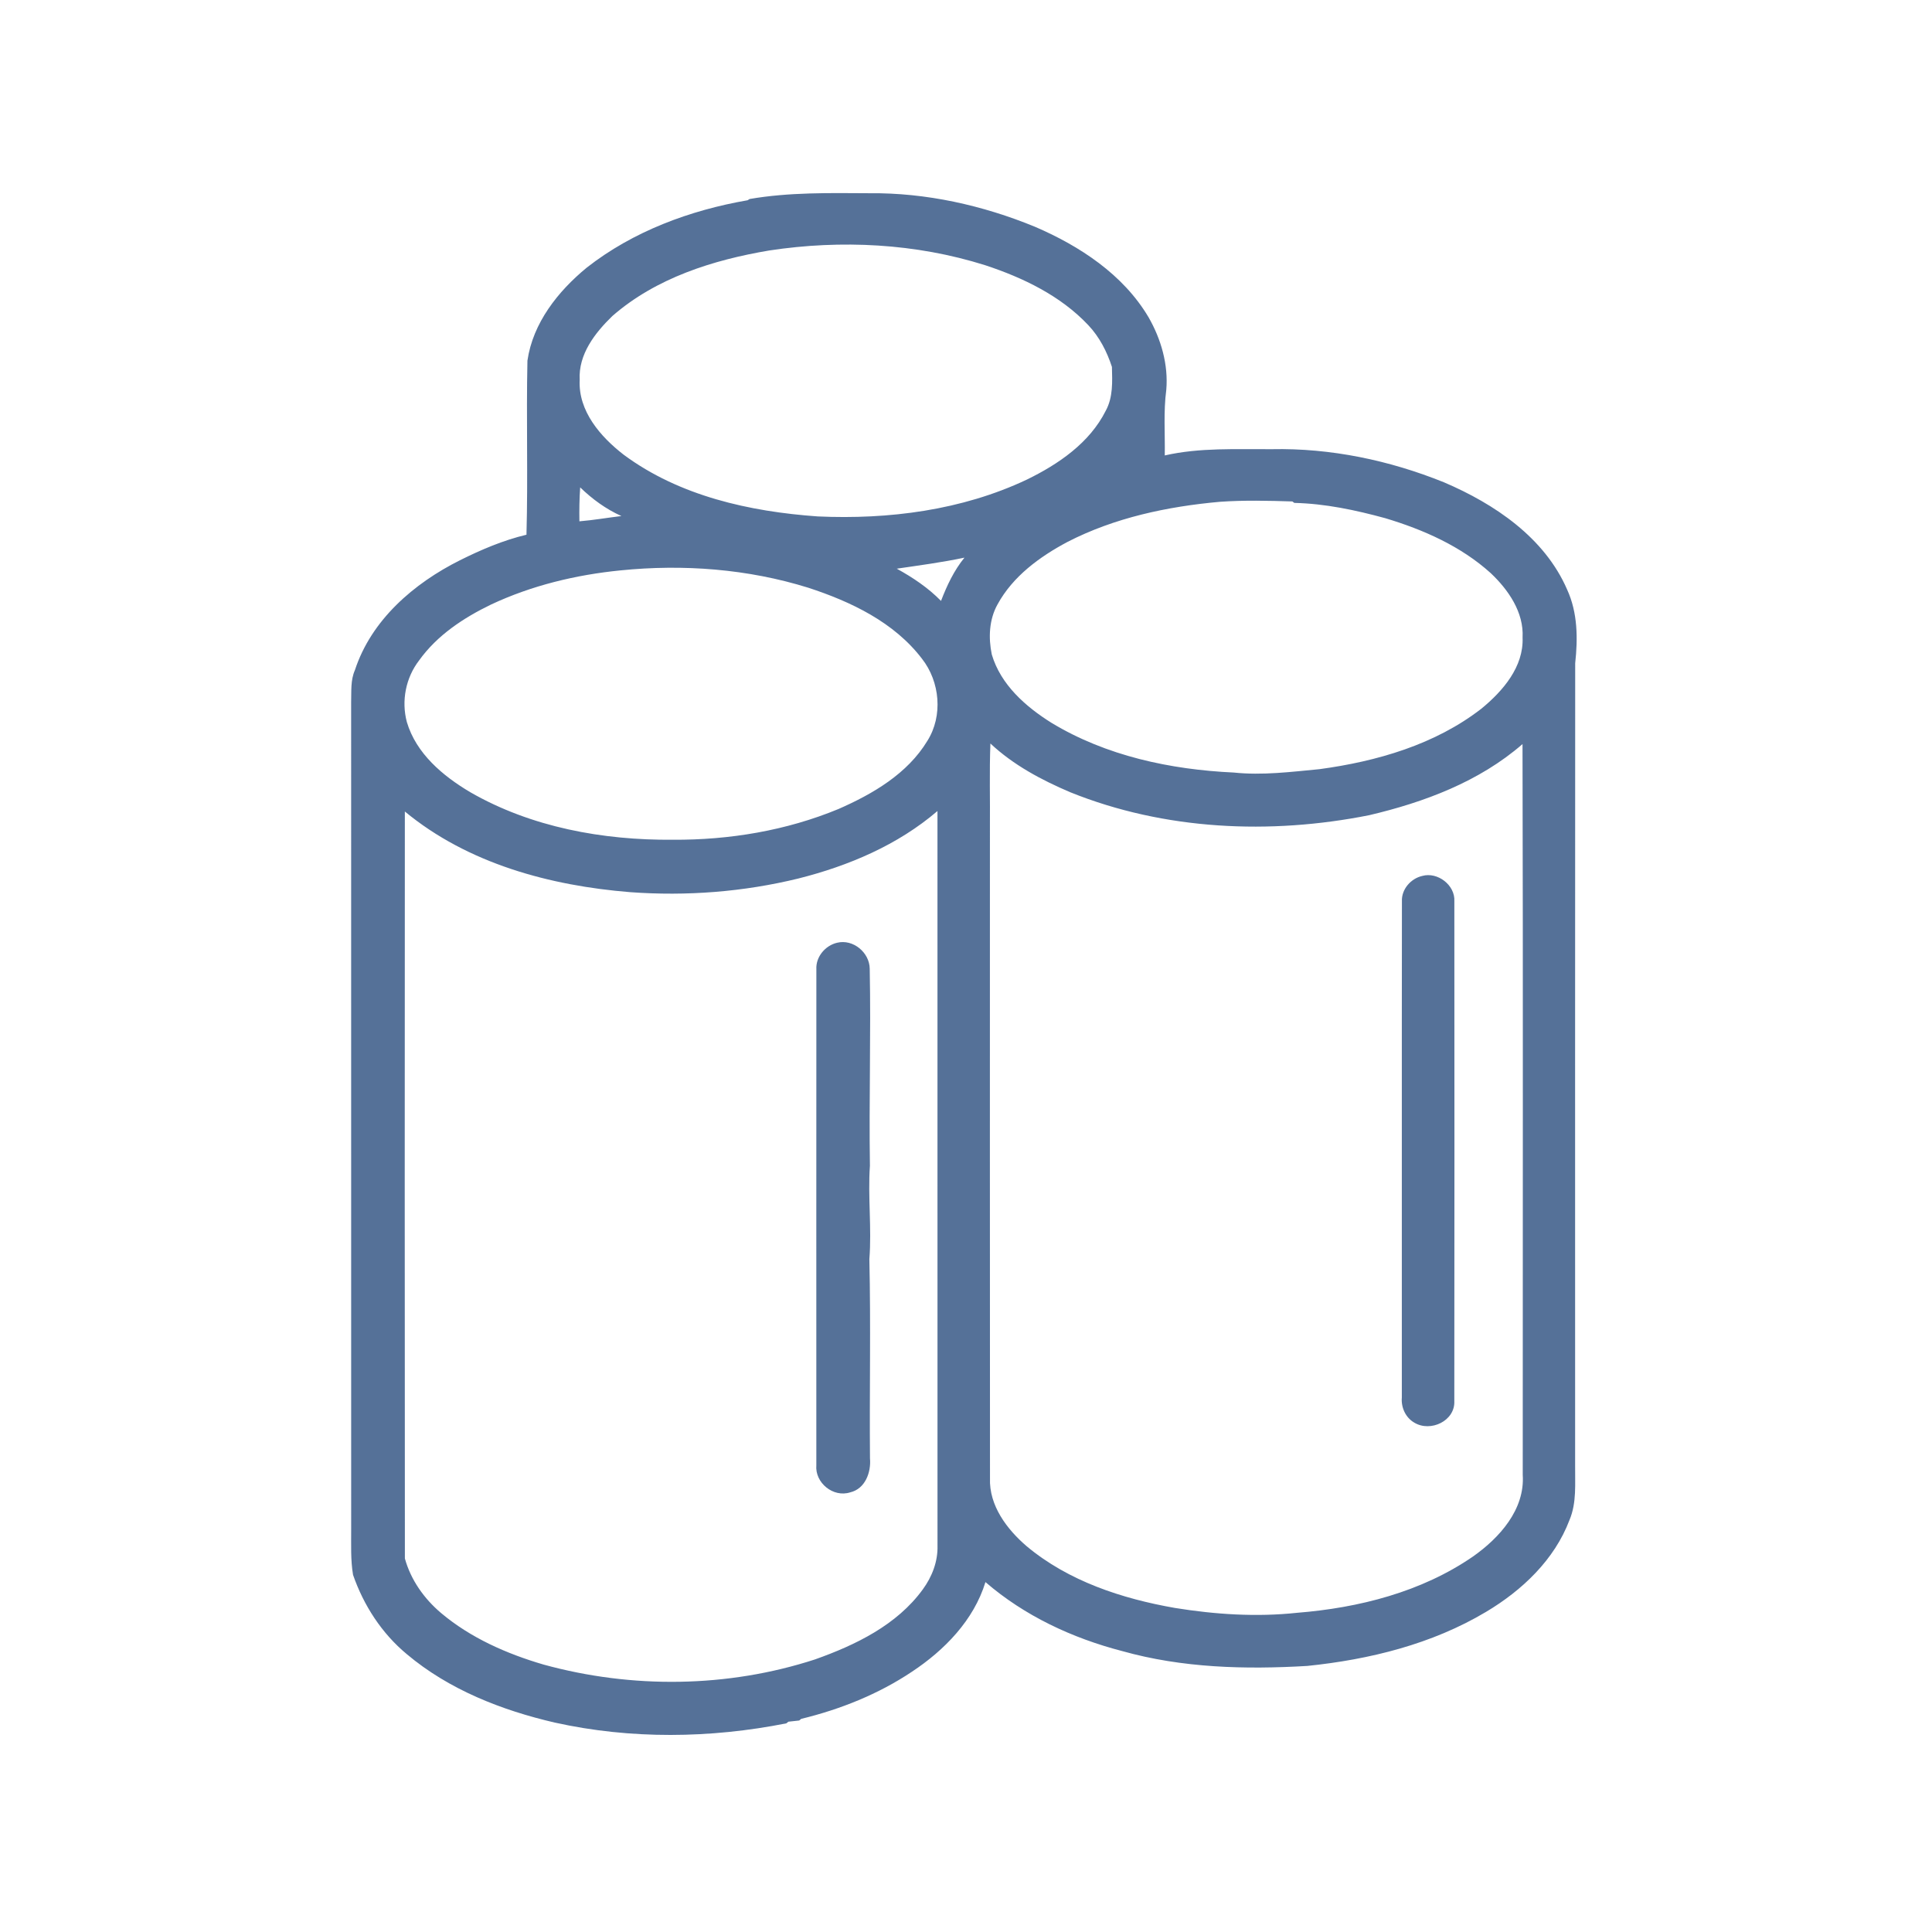
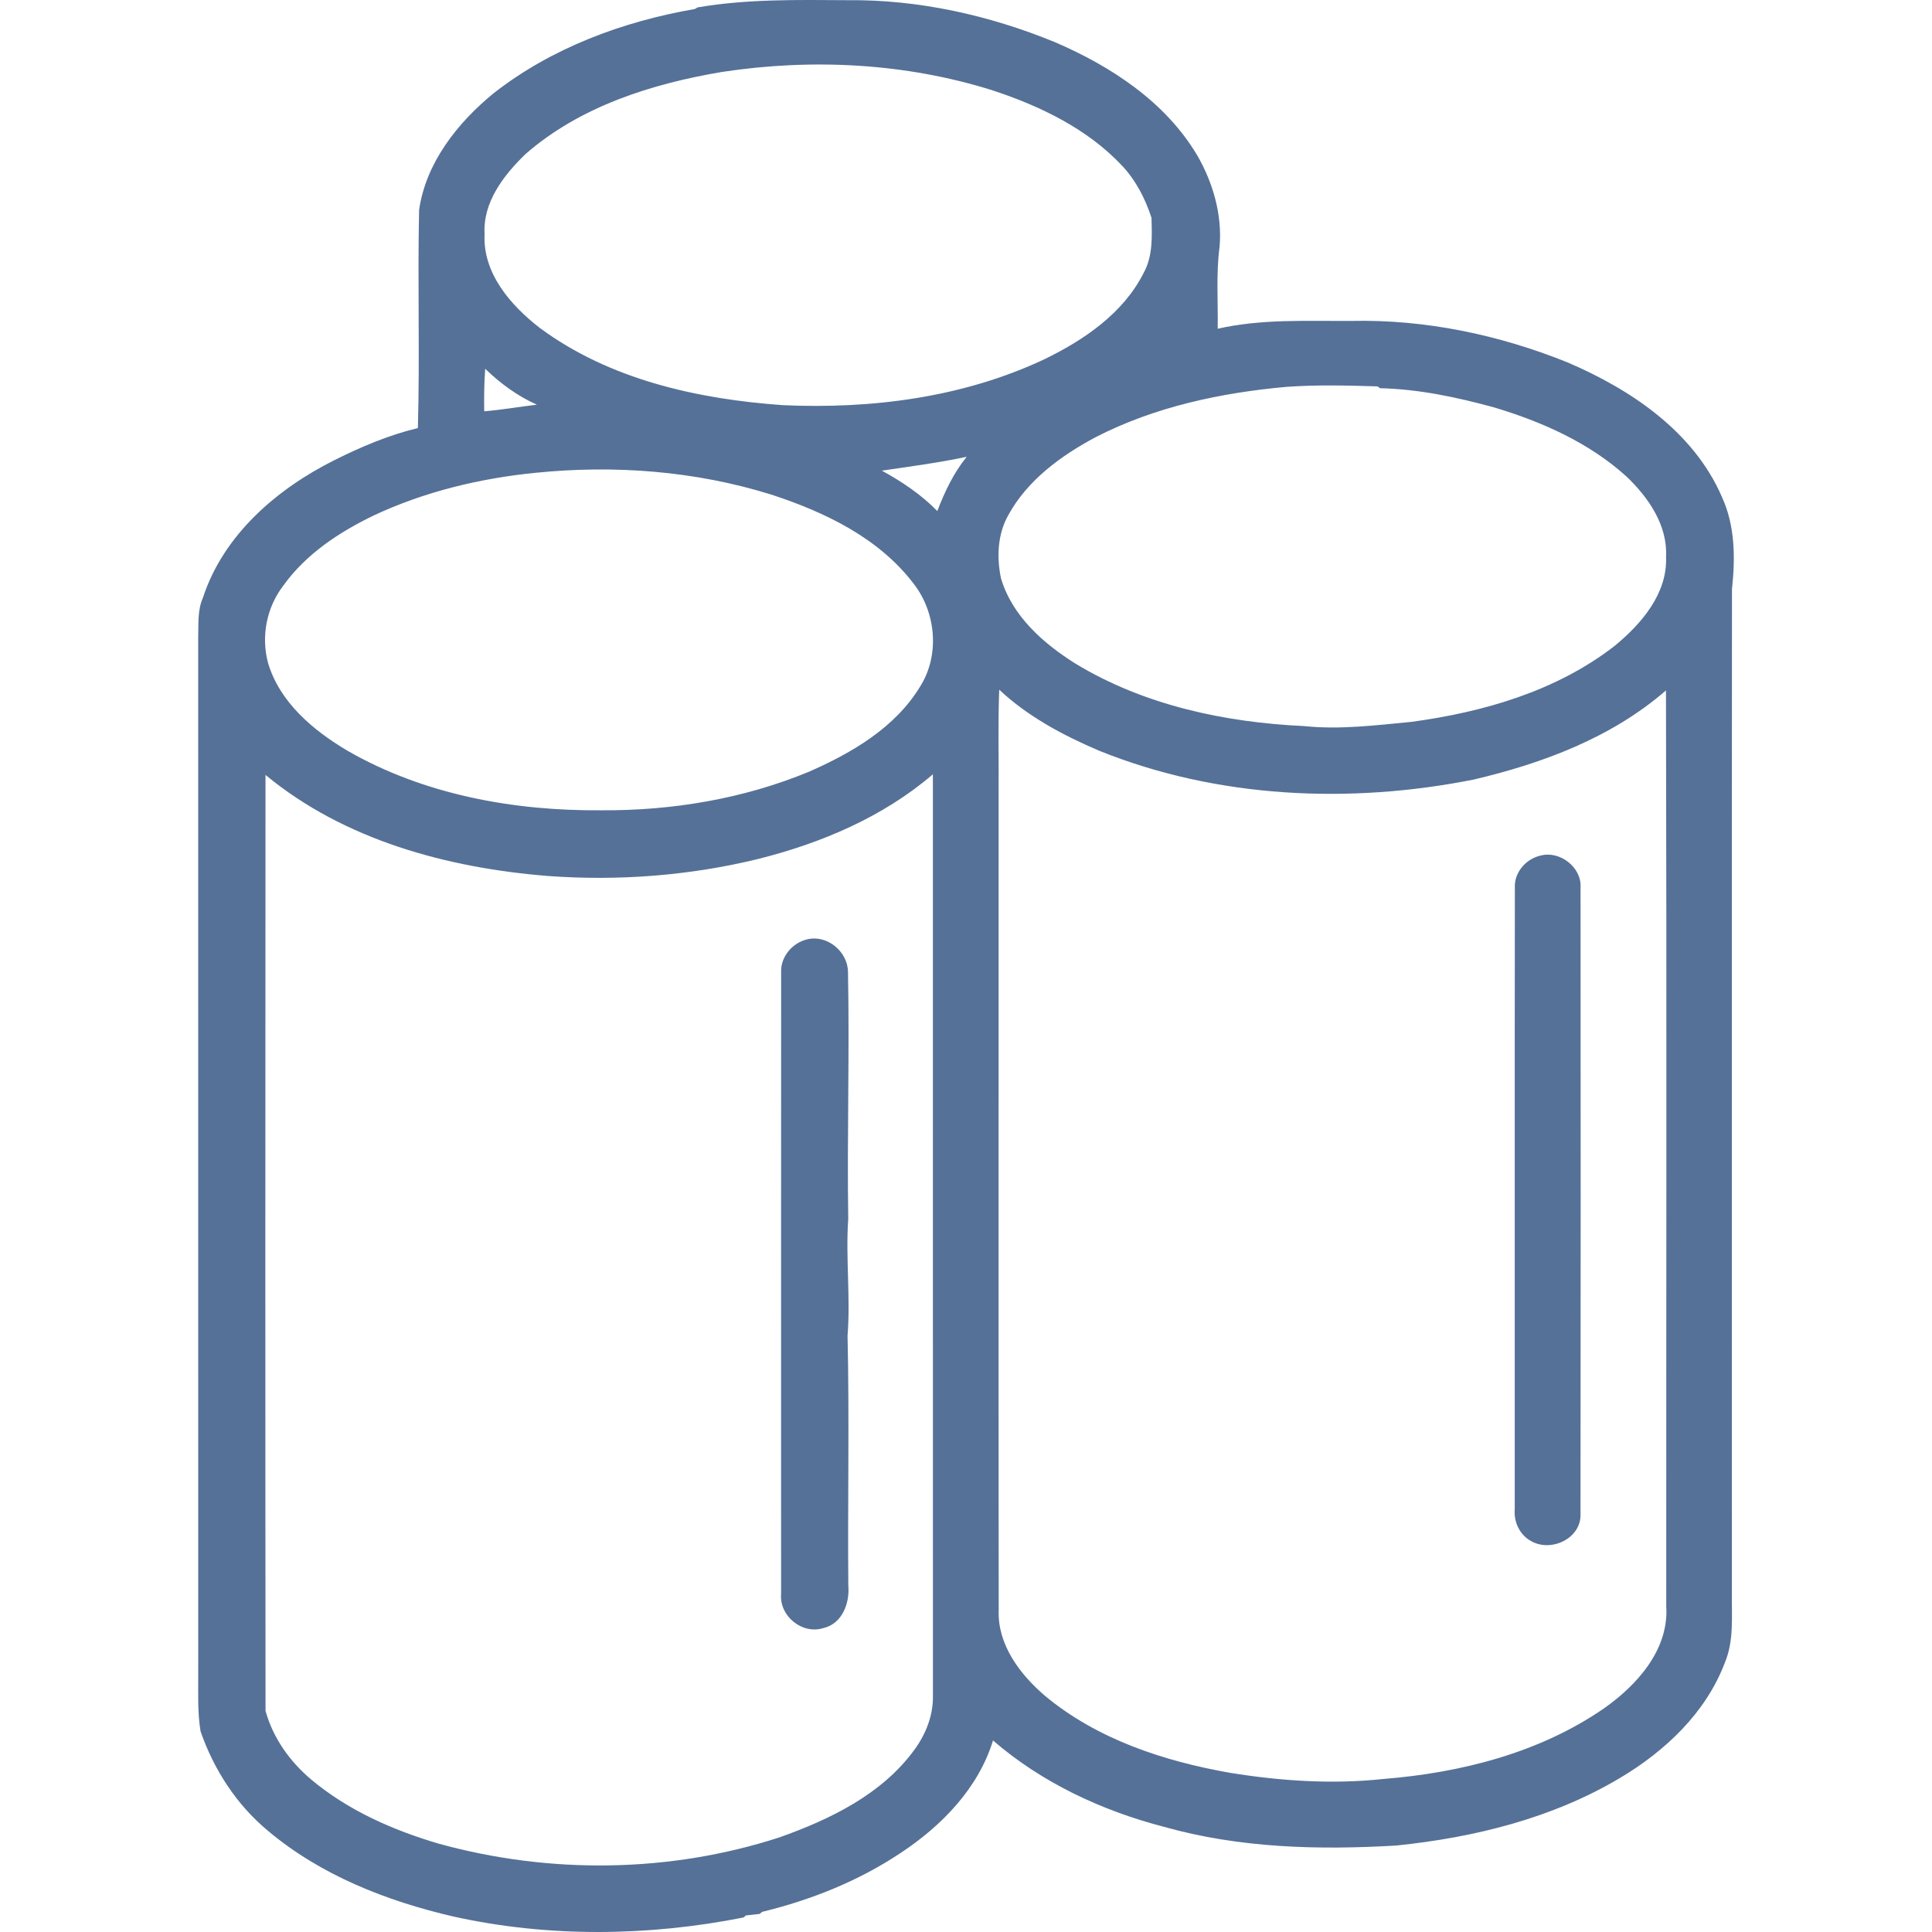
- <svg xmlns="http://www.w3.org/2000/svg" width="600pt" height="600pt" viewBox="0 0 600 600" version="1.1">
-   <g id="#557198ff">
-     <path fill="#557198" opacity="1.00" d=" M 232.80 61.80 C 245.09 59.69 257.58 59.94 270.00 60.01 C 287.62 59.83 305.17 63.75 321.43 70.43 C 335.33 76.41 348.82 85.24 356.69 98.52 C 360.58 105.29 362.87 113.23 362.20 121.07 C 361.30 127.83 361.84 134.65 361.73 141.44 C 372.62 138.96 383.85 139.57 394.94 139.50 C 413.23 139.11 431.52 142.95 448.45 149.79 C 464.15 156.50 479.70 166.95 486.70 183.13 C 489.98 190.30 490.03 198.28 489.19 205.97 C 489.13 288.98 489.18 371.99 489.17 454.99 C 489.10 460.69 489.70 466.64 487.43 472.03 C 482.76 484.41 472.69 493.92 461.51 500.58 C 444.72 510.61 425.30 515.39 405.99 517.37 C 386.74 518.51 367.16 518.01 348.48 512.75 C 333.02 508.74 318.18 501.82 306.04 491.33 C 302.43 503.15 293.31 512.50 283.19 519.18 C 272.78 526.14 260.96 530.86 248.82 533.81 L 248.20 534.32 C 247.08 534.43 245.95 534.56 244.83 534.69 L 244.21 535.20 C 220.56 539.89 195.91 540.19 172.32 534.97 C 155.79 531.14 139.44 524.75 126.33 513.71 C 118.56 507.26 112.94 498.58 109.64 489.08 C 108.86 484.43 109.08 479.69 109.06 474.99 C 109.06 389.35 109.06 303.70 109.05 218.06 C 109.16 214.73 108.83 211.24 110.22 208.12 C 115.33 192.49 128.53 181.16 142.83 174.00 C 149.44 170.70 156.30 167.78 163.50 166.06 C 164.00 148.05 163.41 130.02 163.80 112.01 C 165.48 100.31 173.29 90.45 182.20 83.13 C 196.59 71.84 214.27 65.29 232.17 62.19 L 232.80 61.80 M 238.96 77.78 C 221.50 80.71 203.73 86.31 190.17 98.15 C 184.79 103.36 179.58 110.05 180.03 117.98 C 179.53 127.67 186.51 135.67 193.72 141.24 C 211.03 154.06 232.82 158.88 253.95 160.38 C 276.01 161.38 298.71 158.47 318.84 148.97 C 328.66 144.19 338.39 137.57 343.41 127.54 C 345.69 123.36 345.44 118.54 345.32 113.95 C 343.77 109.19 341.44 104.64 337.98 100.98 C 329.38 91.85 317.74 86.25 305.97 82.37 C 284.39 75.57 261.26 74.41 238.96 77.78 M 180.18 151.36 C 179.93 154.87 179.88 158.39 179.94 161.90 C 184.31 161.54 188.63 160.78 192.99 160.26 C 188.21 158.13 183.92 154.99 180.18 151.36 M 378.83 155.84 C 362.54 157.30 346.15 160.77 331.51 168.30 C 322.89 172.89 314.57 178.96 309.80 187.69 C 307.16 192.41 306.93 198.07 308.01 203.26 C 310.77 212.63 318.51 219.45 326.53 224.47 C 343.51 234.76 363.51 239.01 383.16 239.92 C 392.03 240.85 400.95 239.71 409.78 238.87 C 427.60 236.46 445.70 231.24 460.09 220.06 C 466.71 214.62 473.23 207.10 472.85 197.99 C 473.28 190.15 468.43 183.17 462.98 178.01 C 453.73 169.64 442.05 164.48 430.21 160.93 C 420.99 158.41 411.55 156.40 401.96 156.18 L 401.35 155.73 C 393.84 155.49 386.32 155.31 378.83 155.84 M 278.50 176.61 C 283.47 179.34 288.26 182.55 292.24 186.62 C 294.07 181.85 296.27 177.17 299.52 173.18 C 292.56 174.65 285.52 175.58 278.50 176.61 M 192.71 177.14 C 178.88 178.51 165.12 181.82 152.51 187.74 C 143.98 191.86 135.76 197.28 130.17 205.08 C 126.01 210.47 124.60 217.65 126.35 224.23 C 129.25 234.03 137.52 240.96 146.00 246.00 C 164.98 256.93 187.26 260.97 208.96 260.79 C 226.49 260.90 244.17 257.96 260.41 251.24 C 271.07 246.56 281.84 240.29 288.02 230.05 C 292.89 222.30 291.93 211.71 286.33 204.58 C 277.69 193.24 264.28 186.85 251.04 182.53 C 232.26 176.68 212.24 175.16 192.71 177.14 M 307.43 257.03 C 307.44 324.37 307.39 391.71 307.45 459.06 C 307.13 467.56 312.71 474.94 318.87 480.22 C 331.85 491.05 348.43 496.48 364.87 499.36 C 377.39 501.38 390.19 502.23 402.82 500.87 C 421.97 499.34 441.43 494.42 457.42 483.41 C 465.66 477.63 473.61 468.80 472.90 458.05 C 472.88 382.39 473.03 306.73 472.83 231.08 C 459.39 242.76 442.31 249.15 425.19 253.17 C 394.43 259.29 361.65 257.84 332.38 246.04 C 323.46 242.24 314.70 237.58 307.58 230.90 C 307.24 239.61 307.51 248.32 307.43 257.03 M 125.73 252.02 C 125.69 329.35 125.67 406.68 125.74 484.00 C 127.59 490.69 131.73 496.50 136.99 500.95 C 146.16 508.67 157.36 513.59 168.78 516.94 C 196.26 524.50 225.96 524.17 253.10 515.35 C 265.68 510.89 278.56 504.66 286.59 493.59 C 289.46 489.67 291.29 484.93 291.15 480.03 C 291.15 403.98 291.16 327.92 291.14 251.87 C 278.81 262.44 263.52 268.91 247.89 272.84 C 230.86 277.00 213.18 278.35 195.71 277.07 C 170.82 275.07 145.29 268.20 125.73 252.02 Z" />
-     <path fill="#557198" opacity="1.00" d=" M 441.69 272.03 C 446.47 270.69 451.98 274.90 451.66 279.94 C 451.69 331.65 451.71 383.37 451.65 435.08 C 451.95 441.29 444.27 444.85 439.25 441.83 C 436.52 440.27 435.09 437.10 435.35 434.03 C 435.38 382.66 435.31 331.28 435.38 279.91 C 435.21 276.18 438.13 272.84 441.69 272.03 Z" />
-     <path fill="#557198" opacity="1.00" d=" M 259.96 292.78 C 264.94 291.55 270.06 295.82 270.10 300.87 C 270.50 321.25 269.85 341.65 270.16 362.02 C 269.49 371.68 270.75 381.36 269.99 391.03 C 270.46 411.64 270.00 432.28 270.18 452.90 C 270.57 457.23 268.70 462.37 264.05 463.46 C 258.76 465.17 253.04 460.49 253.52 455.02 C 253.53 403.69 253.49 352.35 253.53 301.01 C 253.32 297.16 256.29 293.64 259.96 292.78 Z" />
-   </g>
+ <svg xmlns="http://www.w3.org/2000/svg" version="1.1" width="1024" height="1024" viewBox="0 0 1024 1024">
+   <g id="icomoon-ignore">
+ </g>
+   <path fill="#557198" d="M369.687 3.927c26.282-4.512 52.992-3.977 79.553-3.828 37.68-0.385 75.211 7.998 109.984 22.283 29.726 12.789 58.575 31.672 75.404 60.071 8.319 14.478 13.216 31.458 11.784 48.223-1.925 14.456-0.769 29.042-1.005 43.562 23.289-5.304 47.303-3.998 71.020-4.149 39.114-0.835 78.227 7.378 114.432 22.006 33.575 14.35 66.828 36.696 81.798 71.298 7.015 15.333 7.121 32.399 5.325 48.843-0.128 177.518-0.021 355.037-0.043 532.534-0.149 12.19 1.134 24.914-3.722 36.441-9.987 26.475-31.521 46.812-55.431 61.054-35.906 21.449-77.435 31.672-118.73 35.906-41.166 2.438-83.039 1.368-122.986-9.88-33.061-8.576-64.797-23.374-90.759-45.807-7.72 25.278-27.223 45.272-48.865 59.558-22.261 14.884-47.539 24.978-73.501 31.287l-1.326 1.090c-2.395 0.236-4.812 0.514-7.206 0.791l-1.326 1.090c-50.576 10.029-103.29 10.671-153.738-0.492-35.349-8.191-70.314-21.855-98.351-45.465-16.617-13.793-28.634-32.356-35.692-52.671-1.668-9.944-1.198-20.081-1.241-30.132 0-183.143 0-366.307-0.021-549.45 0.236-7.121-0.47-14.584 2.502-21.257 10.928-33.425 39.156-57.655 69.737-72.966 14.136-7.057 28.806-13.301 44.203-16.98 1.069-38.515-0.193-77.072 0.642-115.586 3.592-25.021 20.294-46.107 39.349-61.761 30.773-24.144 68.583-38.151 106.862-44.781l1.347-0.835zM382.861 38.101c-37.338 6.266-75.34 18.242-104.338 43.562-11.505 11.142-22.647 25.448-21.685 42.407-1.069 20.723 13.857 37.83 29.276 49.742 37.017 27.415 83.616 37.724 128.804 40.932 47.176 2.139 95.72-4.085 138.769-24.4 21-10.222 41.808-24.379 52.544-45.829 4.876-8.939 4.342-19.247 4.085-29.063-3.314-10.18-8.298-19.91-15.697-27.736-18.391-19.525-43.284-31.5-68.453-39.798-46.149-14.542-95.613-17.023-143.302-9.816zM257.158 195.453c-0.535 7.506-0.642 15.034-0.514 22.54 9.345-0.769 18.584-2.395 27.908-3.507-10.222-4.555-19.396-11.27-27.394-19.032zM681.976 205.033c-34.837 3.123-69.887 10.543-101.194 26.646-18.433 9.816-36.227 22.797-46.428 41.466-5.646 10.093-6.137 22.198-3.828 33.297 5.902 20.037 22.454 34.623 39.605 45.357 36.312 22.006 79.083 31.094 121.105 33.040 18.968 1.989 38.045-0.449 56.927-2.245 38.109-5.154 76.815-16.317 107.588-40.225 14.157-11.633 28.101-27.715 27.287-47.197 0.92-16.766-9.452-31.693-21.107-42.727-19.782-17.9-44.76-28.934-70.079-36.526-19.717-5.389-39.904-9.687-60.413-10.158l-1.304-0.962c-16.060-0.514-32.142-0.898-48.159 0.236zM467.418 249.45c10.628 5.838 20.872 12.703 29.384 21.407 3.913-10.201 8.618-20.209 15.569-28.742-14.884 3.144-29.939 5.132-44.951 7.335zM283.955 250.584c-29.575 2.93-59.002 10.008-85.968 22.669-18.242 8.81-35.821 20.402-47.775 37.082-8.897 11.527-11.911 26.881-8.169 40.953 6.201 20.957 23.887 35.778 42.022 46.555 40.59 23.374 88.235 32.014 134.641 31.629 37.488 0.236 75.298-6.052 110.027-20.423 22.797-10.008 45.829-23.417 59.044-45.315 10.414-16.574 8.362-39.22-3.614-54.468-18.477-24.251-47.154-37.916-75.468-47.154-40.161-12.51-82.975-15.761-124.74-11.527zM529.286 421.43c0.021 144.008-0.085 288.016 0.043 432.045-0.684 18.178 11.249 33.96 24.422 45.251 27.759 23.16 63.215 34.772 98.372 40.932 26.774 4.319 54.148 6.137 81.157 3.229 40.953-3.272 82.568-13.793 116.763-37.338 17.621-12.361 34.623-31.243 33.104-54.233-0.043-161.8 0.278-323.601-0.149-485.379-28.742 24.978-65.267 38.642-101.879 47.24-65.781 13.088-135.882 9.987-198.476-15.248-19.075-8.126-37.809-18.091-53.035-32.377-0.727 18.626-0.149 37.253-0.321 55.879zM140.716 410.716c-0.085 165.372-0.128 330.743 0.021 496.094 3.956 14.307 12.81 26.731 24.058 36.248 19.61 16.509 43.562 27.031 67.984 34.195 58.766 16.167 122.28 15.461 180.32-3.401 26.903-9.538 54.447-22.86 71.619-46.534 6.137-8.383 10.051-18.52 9.751-28.998 0-162.634 0.021-325.29-0.021-487.924-26.368 22.604-59.066 36.441-92.49 44.845-36.42 8.897-74.227 11.784-111.588 9.046-53.228-4.277-107.824-18.968-149.654-53.57z" />
+   <path fill="#557198" d="M816.403 453.508c10.222-2.866 22.006 6.137 21.32 16.916 0.064 110.583 0.107 221.187-0.021 331.769 0.642 13.28-15.782 20.893-26.518 14.435-5.838-3.336-8.897-10.116-8.34-16.68 0.064-109.855-0.085-219.733 0.064-329.588-0.363-7.977 5.881-15.119 13.494-16.852z" />
+   <path fill="#557198" d="M427.77 497.882c10.65-2.63 21.599 6.501 21.685 17.301 0.856 43.583-0.535 87.209 0.128 130.771-1.432 20.658 1.262 41.359-0.363 62.038 1.005 44.074 0.021 88.214 0.406 132.31 0.835 9.26-3.165 20.252-13.109 22.582-11.312 3.656-23.545-6.352-22.518-18.049 0.021-109.77-0.064-219.561 0.021-329.353-0.449-8.234 5.902-15.761 13.751-17.6z" />
</svg>
